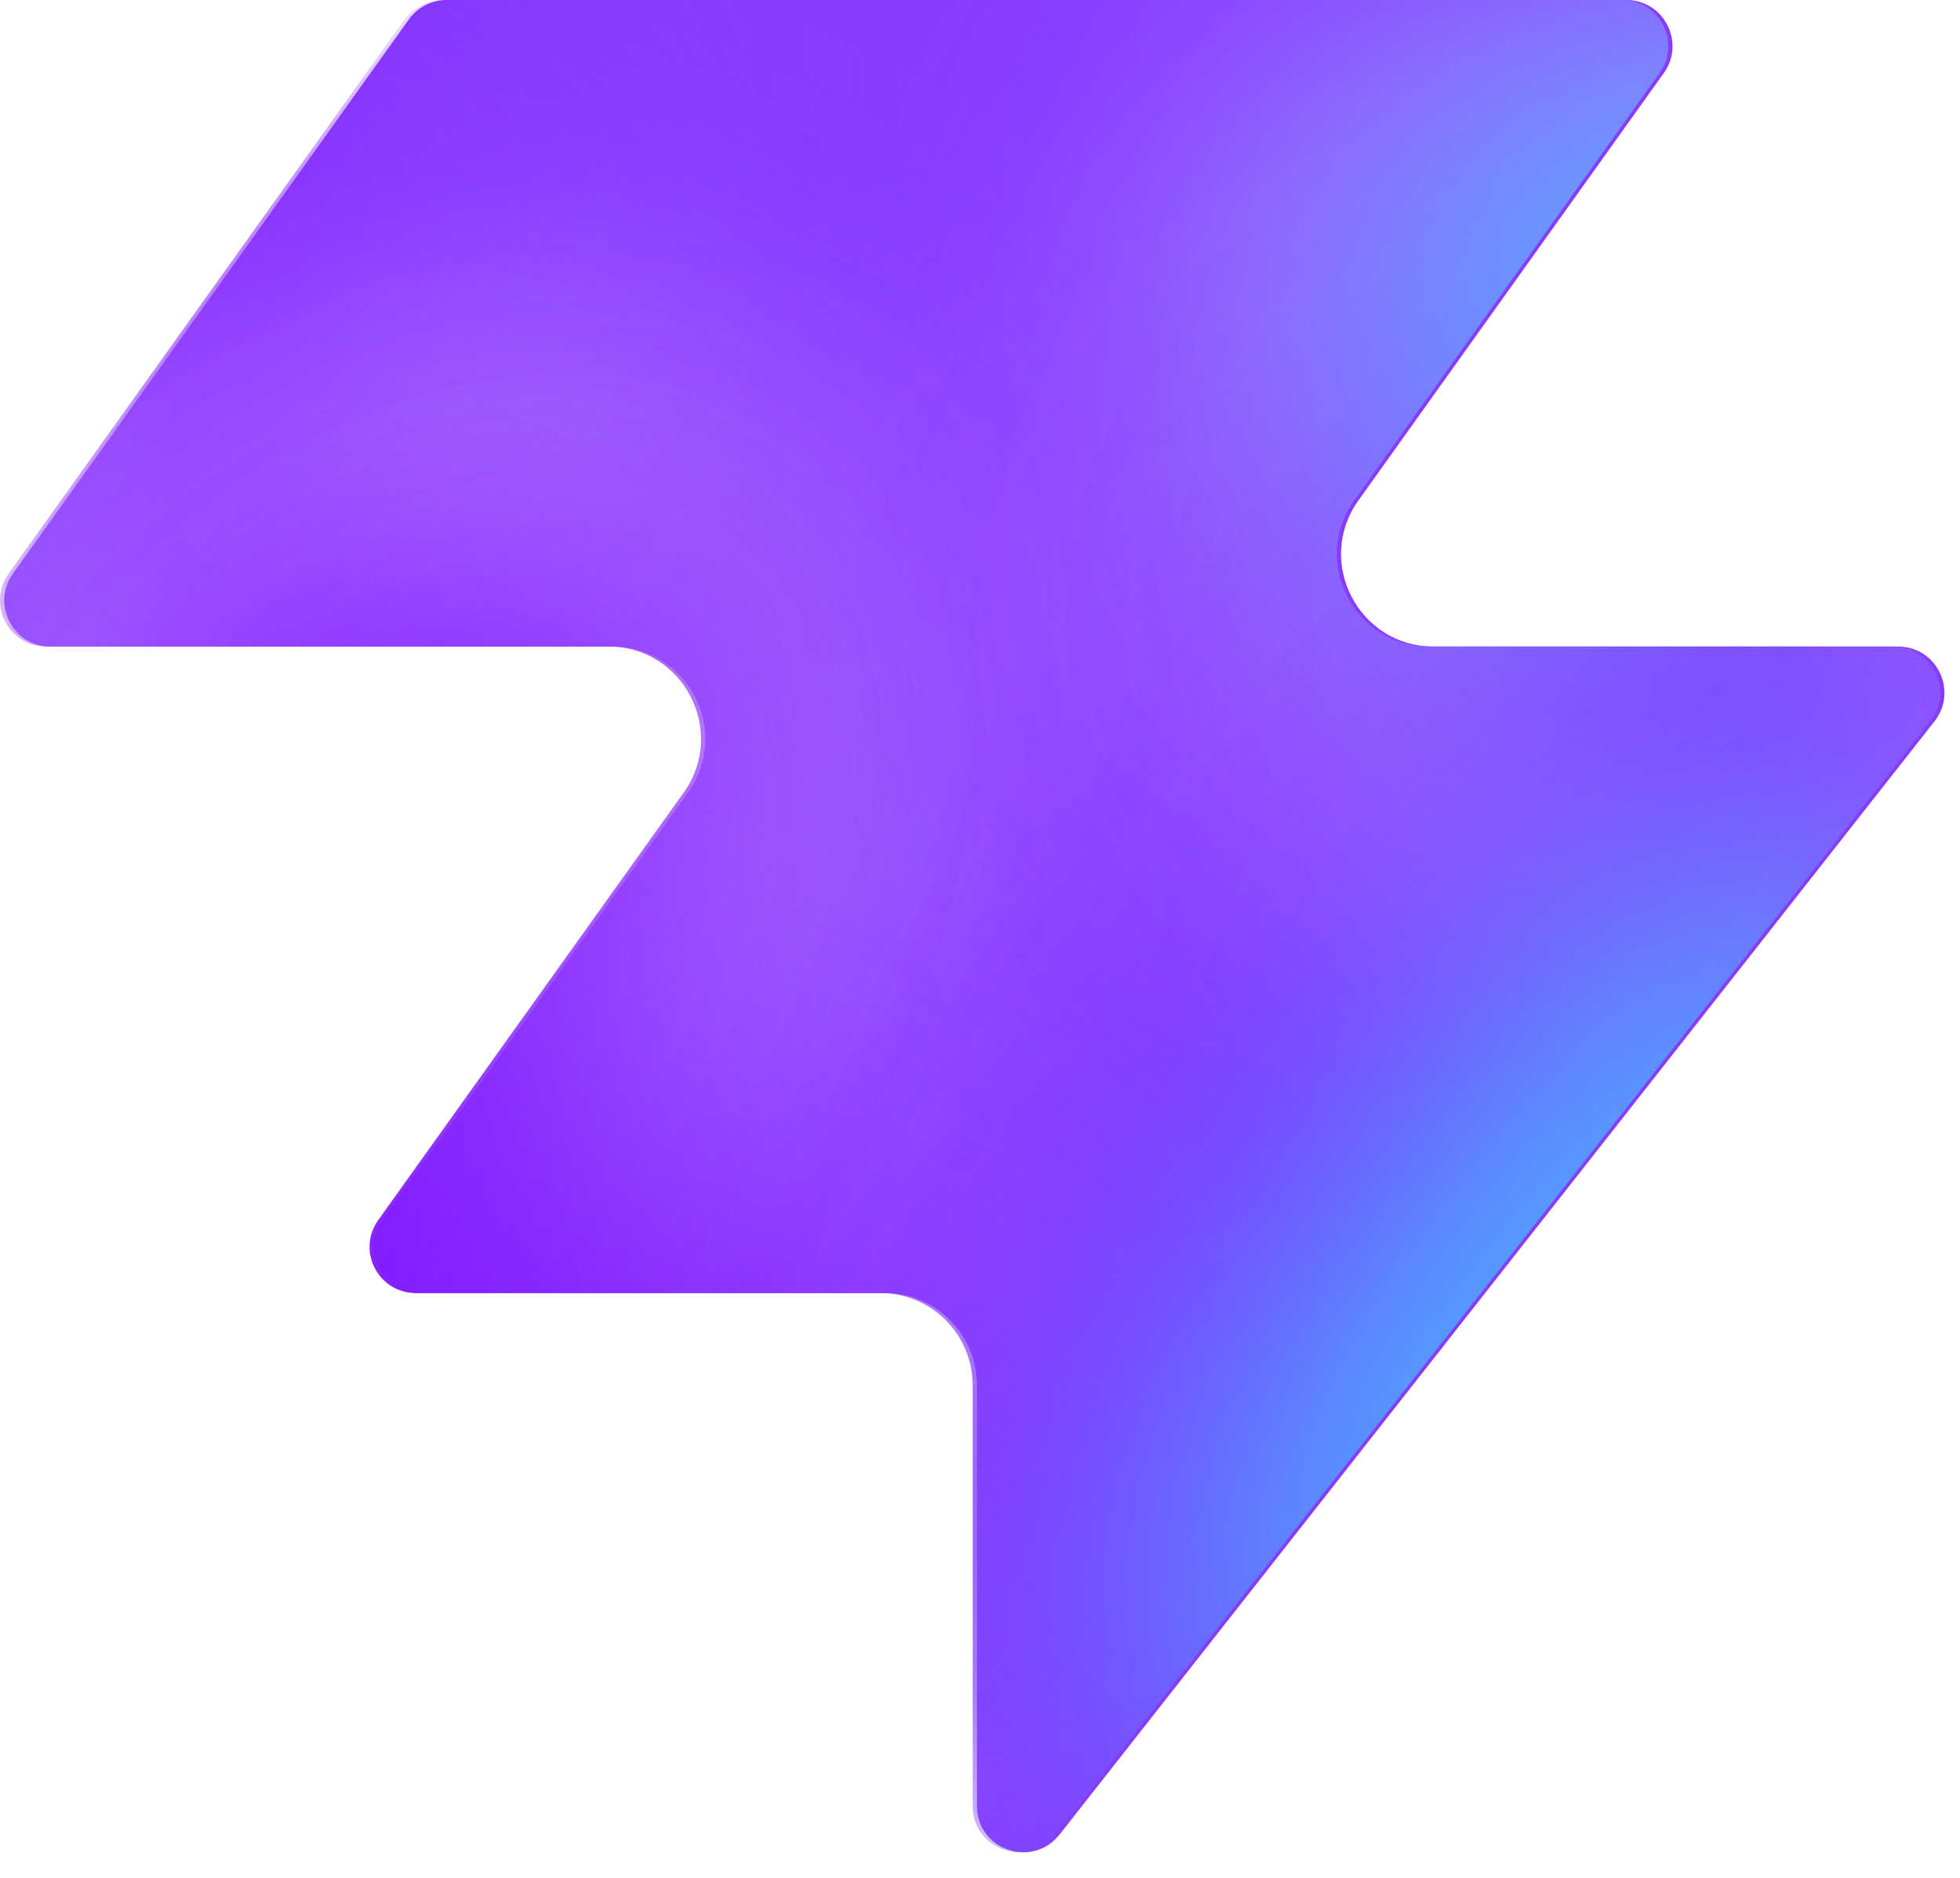
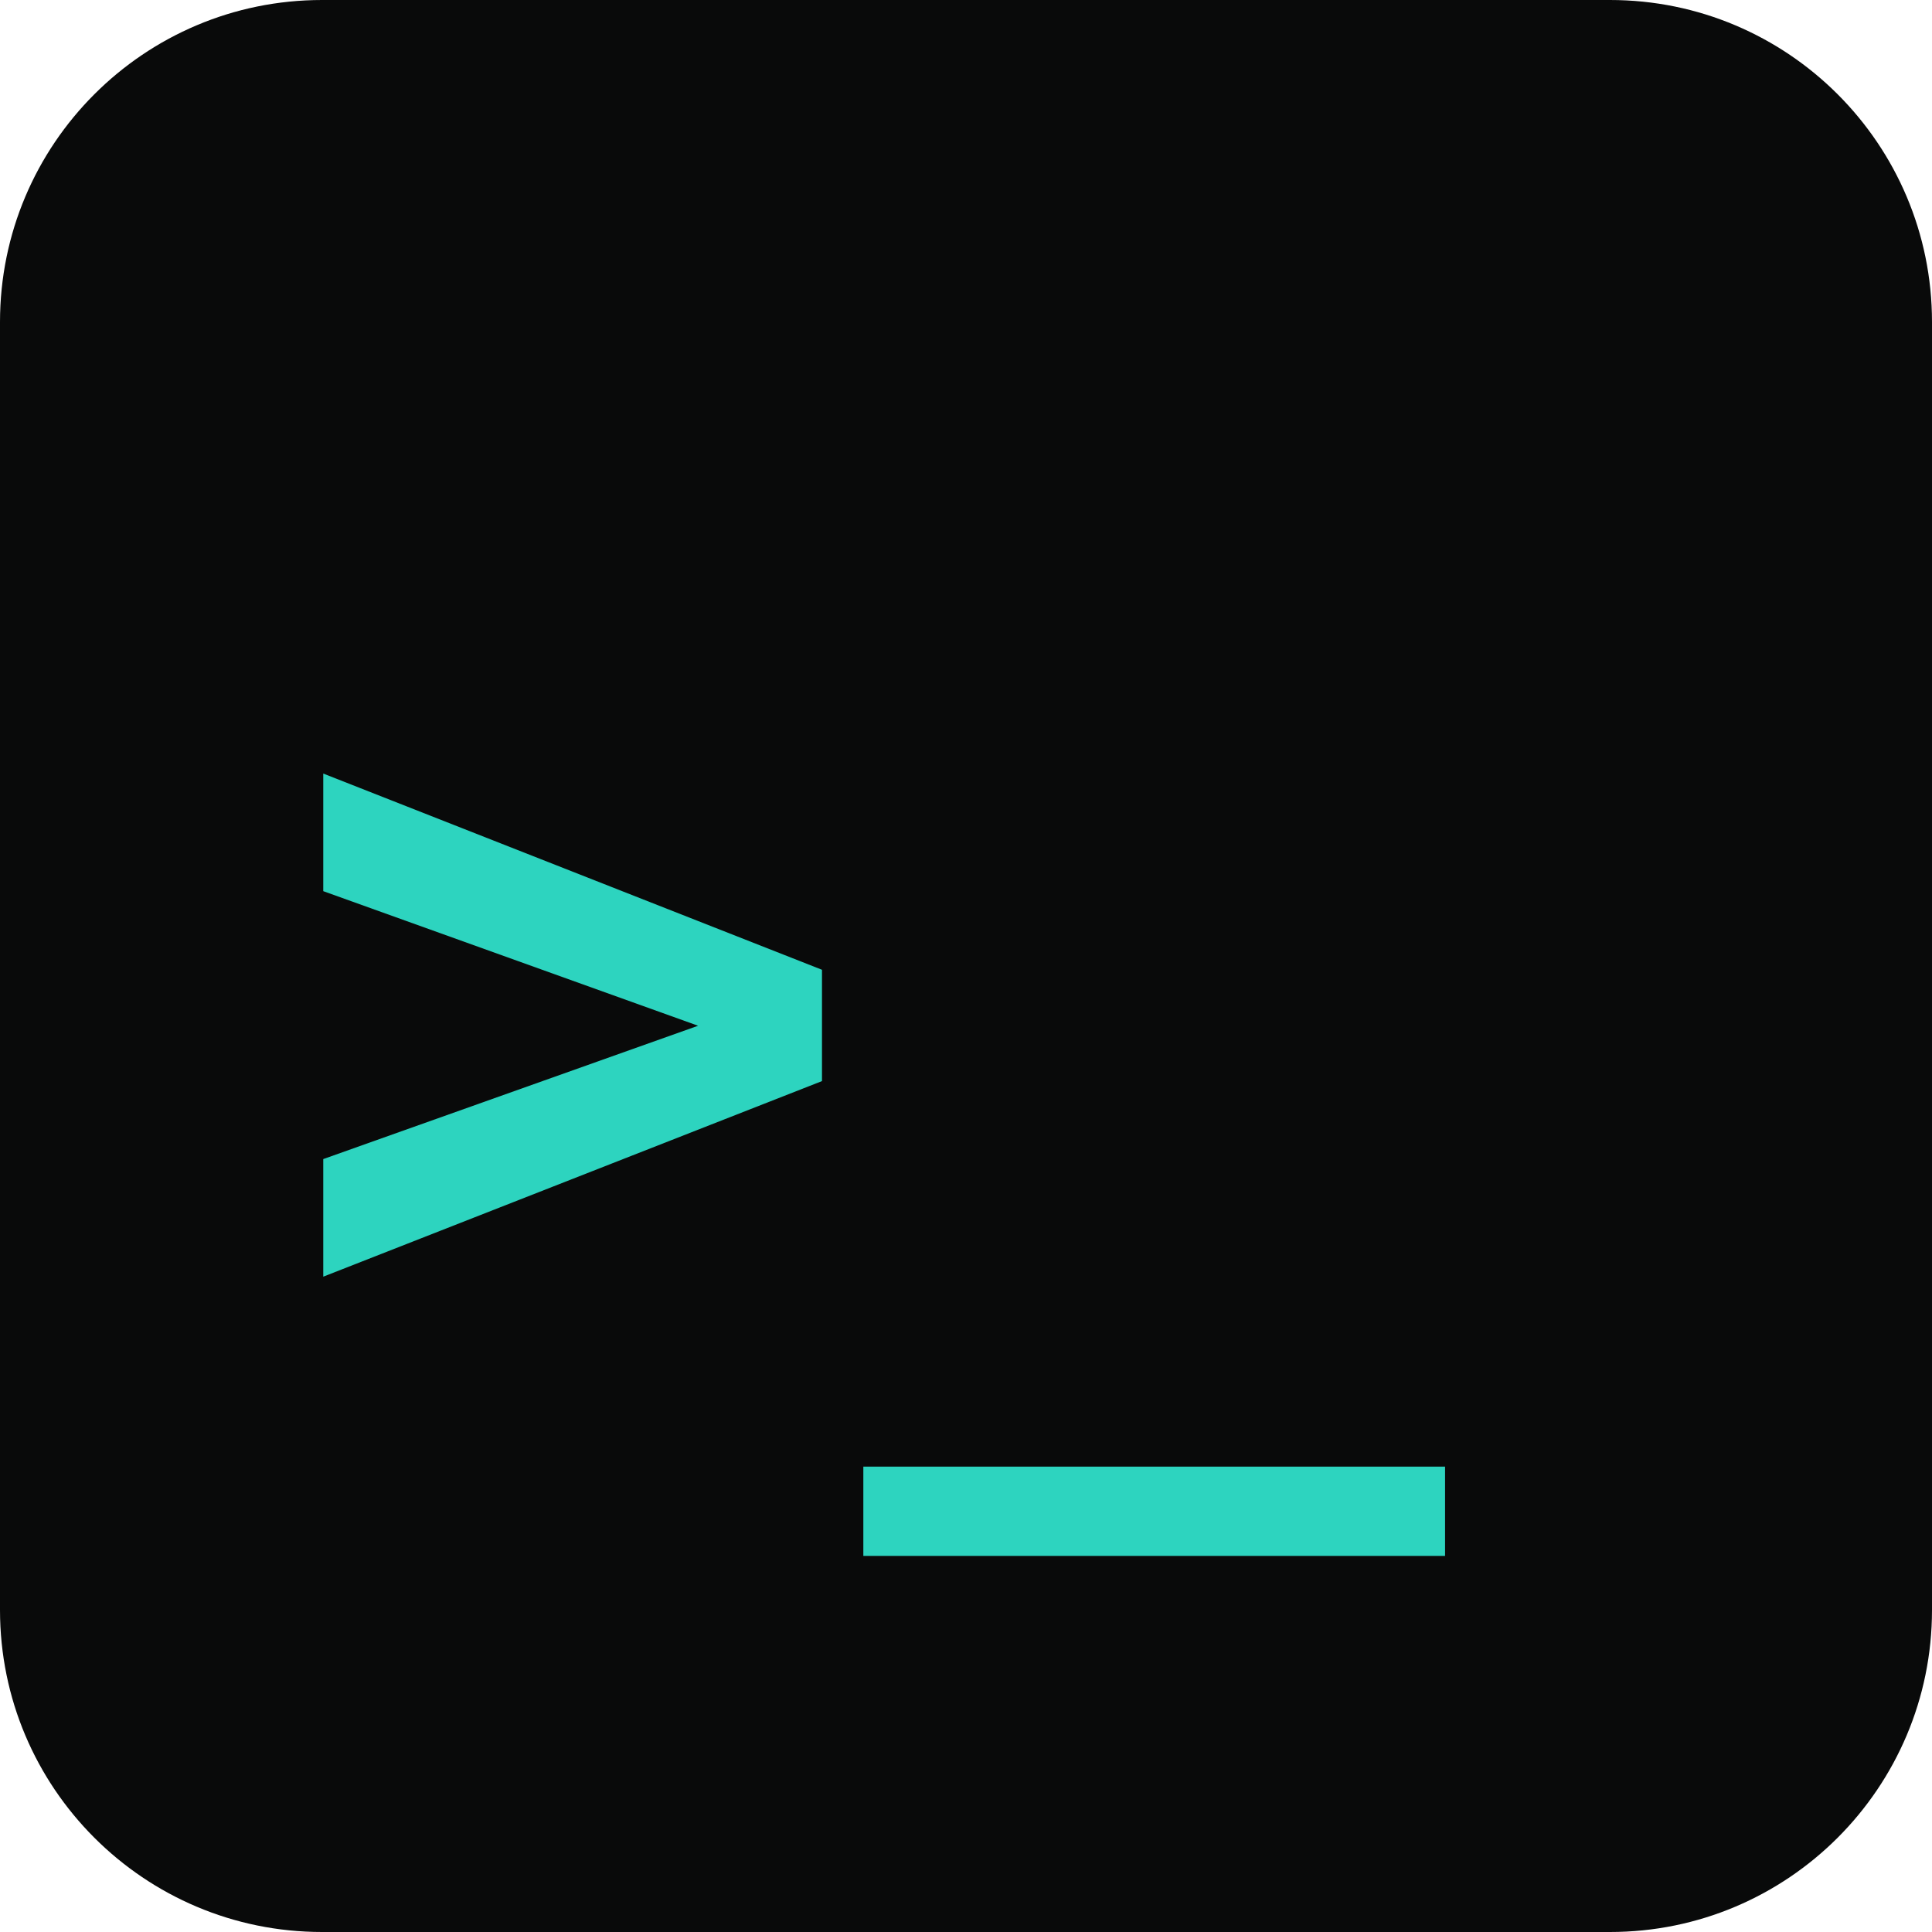
- <svg xmlns="http://www.w3.org/2000/svg" width="48" height="46" fill="none" viewBox="0 0 48 46">
-   <path fill="#863bff" d="M25.946 44.938c-.664.845-2.021.375-2.021-.698V33.937a2.26 2.26 0 0 0-2.262-2.262H10.287c-.92 0-1.456-1.04-.92-1.788l7.48-10.471c1.07-1.497 0-3.578-1.842-3.578H1.237c-.92 0-1.456-1.04-.92-1.788L10.013.474c.214-.297.556-.474.92-.474h28.894c.92 0 1.456 1.04.92 1.788l-7.48 10.471c-1.07 1.498 0 3.579 1.842 3.579h11.377c.943 0 1.473 1.088.89 1.83L25.947 44.94z" style="fill:#863bff;fill:color(display-p3 .525 .23 1);fill-opacity:1" />
-   <mask id="a" width="48" height="46" x="0" y="0" maskUnits="userSpaceOnUse" style="mask-type:alpha">
-     <path fill="#000" d="M25.842 44.938c-.664.844-2.021.375-2.021-.698V33.937a2.26 2.26 0 0 0-2.262-2.262H10.183c-.92 0-1.456-1.04-.92-1.788l7.48-10.471c1.07-1.498 0-3.579-1.842-3.579H1.133c-.92 0-1.456-1.04-.92-1.787L9.91.473c.214-.297.556-.474.92-.474h28.894c.92 0 1.456 1.04.92 1.788l-7.48 10.471c-1.07 1.498 0 3.578 1.842 3.578h11.377c.943 0 1.473 1.088.89 1.832L25.843 44.94z" style="fill:#000;fill-opacity:1" />
-   </mask>
-   <g mask="url(#a)">
-     <g filter="url(#b)">
-       <ellipse cx="5.508" cy="14.704" fill="#ede6ff" rx="5.508" ry="14.704" style="fill:#ede6ff;fill:color(display-p3 .927 .903 1);fill-opacity:1" transform="matrix(.00324 1 1 -.00324 -4.47 31.516)" />
-     </g>
-     <g filter="url(#c)">
-       <ellipse cx="10.399" cy="29.851" fill="#ede6ff" rx="10.399" ry="29.851" style="fill:#ede6ff;fill:color(display-p3 .927 .903 1);fill-opacity:1" transform="matrix(.00324 1 1 -.00324 -39.328 7.883)" />
-     </g>
-     <g filter="url(#d)">
-       <ellipse cx="5.508" cy="30.487" fill="#7e14ff" rx="5.508" ry="30.487" style="fill:#7e14ff;fill:color(display-p3 .492 .077 1);fill-opacity:1" transform="rotate(89.814 -25.913 -14.639)scale(1 -1)" />
-     </g>
-     <g filter="url(#e)">
-       <ellipse cx="5.508" cy="30.599" fill="#7e14ff" rx="5.508" ry="30.599" style="fill:#7e14ff;fill:color(display-p3 .492 .077 1);fill-opacity:1" transform="rotate(89.814 -32.644 -3.334)scale(1 -1)" />
-     </g>
-     <g filter="url(#f)">
-       <ellipse cx="5.508" cy="30.599" fill="#7e14ff" rx="5.508" ry="30.599" style="fill:#7e14ff;fill:color(display-p3 .492 .077 1);fill-opacity:1" transform="matrix(.00324 1 1 -.00324 -34.34 30.47)" />
-     </g>
-     <g filter="url(#g)">
-       <ellipse cx="14.072" cy="22.078" fill="#ede6ff" rx="14.072" ry="22.078" style="fill:#ede6ff;fill:color(display-p3 .927 .903 1);fill-opacity:1" transform="rotate(93.35 24.506 48.493)scale(-1 1)" />
-     </g>
-     <g filter="url(#h)">
-       <ellipse cx="3.47" cy="21.501" fill="#7e14ff" rx="3.47" ry="21.501" style="fill:#7e14ff;fill:color(display-p3 .492 .077 1);fill-opacity:1" transform="rotate(89.009 28.708 47.59)scale(-1 1)" />
-     </g>
-     <g filter="url(#i)">
-       <ellipse cx="3.47" cy="21.501" fill="#7e14ff" rx="3.47" ry="21.501" style="fill:#7e14ff;fill:color(display-p3 .492 .077 1);fill-opacity:1" transform="rotate(89.009 28.708 47.59)scale(-1 1)" />
-     </g>
-     <g filter="url(#j)">
-       <ellipse cx=".387" cy="8.972" fill="#7e14ff" rx="4.407" ry="29.108" style="fill:#7e14ff;fill:color(display-p3 .492 .077 1);fill-opacity:1" transform="rotate(39.51 .387 8.972)" />
-     </g>
-     <g filter="url(#k)">
-       <ellipse cx="47.523" cy="-6.092" fill="#7e14ff" rx="4.407" ry="29.108" style="fill:#7e14ff;fill:color(display-p3 .492 .077 1);fill-opacity:1" transform="rotate(37.892 47.523 -6.092)" />
-     </g>
-     <g filter="url(#l)">
-       <ellipse cx="41.412" cy="6.333" fill="#47bfff" rx="5.971" ry="9.665" style="fill:#47bfff;fill:color(display-p3 .28 .748 1);fill-opacity:1" transform="rotate(37.892 41.412 6.333)" />
-     </g>
-     <g filter="url(#m)">
-       <ellipse cx="-1.879" cy="38.332" fill="#7e14ff" rx="4.407" ry="29.108" style="fill:#7e14ff;fill:color(display-p3 .492 .077 1);fill-opacity:1" transform="rotate(37.892 -1.88 38.332)" />
-     </g>
-     <g filter="url(#n)">
-       <ellipse cx="-1.879" cy="38.332" fill="#7e14ff" rx="4.407" ry="29.108" style="fill:#7e14ff;fill:color(display-p3 .492 .077 1);fill-opacity:1" transform="rotate(37.892 -1.88 38.332)" />
-     </g>
-     <g filter="url(#o)">
-       <ellipse cx="35.651" cy="29.907" fill="#7e14ff" rx="4.407" ry="29.108" style="fill:#7e14ff;fill:color(display-p3 .492 .077 1);fill-opacity:1" transform="rotate(37.892 35.651 29.907)" />
-     </g>
-     <g filter="url(#p)">
-       <ellipse cx="38.418" cy="32.4" fill="#47bfff" rx="5.971" ry="15.297" style="fill:#47bfff;fill:color(display-p3 .28 .748 1);fill-opacity:1" transform="rotate(37.892 38.418 32.4)" />
-     </g>
-   </g>
-   <defs>
-     <filter id="b" width="60.045" height="41.654" x="-19.77" y="16.149" color-interpolation-filters="sRGB" filterUnits="userSpaceOnUse">
-       <feFlood flood-opacity="0" result="BackgroundImageFix" />
-       <feBlend in="SourceGraphic" in2="BackgroundImageFix" result="shape" />
-       <feGaussianBlur result="effect1_foregroundBlur_2002_17158" stdDeviation="7.659" />
-     </filter>
-     <filter id="c" width="90.34" height="51.437" x="-54.613" y="-7.533" color-interpolation-filters="sRGB" filterUnits="userSpaceOnUse">
-       <feFlood flood-opacity="0" result="BackgroundImageFix" />
-       <feBlend in="SourceGraphic" in2="BackgroundImageFix" result="shape" />
-       <feGaussianBlur result="effect1_foregroundBlur_2002_17158" stdDeviation="7.659" />
-     </filter>
-     <filter id="d" width="79.355" height="29.4" x="-49.64" y="2.03" color-interpolation-filters="sRGB" filterUnits="userSpaceOnUse">
-       <feFlood flood-opacity="0" result="BackgroundImageFix" />
-       <feBlend in="SourceGraphic" in2="BackgroundImageFix" result="shape" />
-       <feGaussianBlur result="effect1_foregroundBlur_2002_17158" stdDeviation="4.596" />
-     </filter>
-     <filter id="e" width="79.579" height="29.4" x="-45.045" y="20.029" color-interpolation-filters="sRGB" filterUnits="userSpaceOnUse">
-       <feFlood flood-opacity="0" result="BackgroundImageFix" />
-       <feBlend in="SourceGraphic" in2="BackgroundImageFix" result="shape" />
-       <feGaussianBlur result="effect1_foregroundBlur_2002_17158" stdDeviation="4.596" />
-     </filter>
-     <filter id="f" width="79.579" height="29.4" x="-43.513" y="21.178" color-interpolation-filters="sRGB" filterUnits="userSpaceOnUse">
-       <feFlood flood-opacity="0" result="BackgroundImageFix" />
-       <feBlend in="SourceGraphic" in2="BackgroundImageFix" result="shape" />
-       <feGaussianBlur result="effect1_foregroundBlur_2002_17158" stdDeviation="4.596" />
-     </filter>
-     <filter id="g" width="74.749" height="58.852" x="15.756" y="-17.901" color-interpolation-filters="sRGB" filterUnits="userSpaceOnUse">
-       <feFlood flood-opacity="0" result="BackgroundImageFix" />
-       <feBlend in="SourceGraphic" in2="BackgroundImageFix" result="shape" />
-       <feGaussianBlur result="effect1_foregroundBlur_2002_17158" stdDeviation="7.659" />
-     </filter>
-     <filter id="h" width="61.377" height="25.362" x="23.548" y="2.284" color-interpolation-filters="sRGB" filterUnits="userSpaceOnUse">
-       <feFlood flood-opacity="0" result="BackgroundImageFix" />
-       <feBlend in="SourceGraphic" in2="BackgroundImageFix" result="shape" />
-       <feGaussianBlur result="effect1_foregroundBlur_2002_17158" stdDeviation="4.596" />
-     </filter>
-     <filter id="i" width="61.377" height="25.362" x="23.548" y="2.284" color-interpolation-filters="sRGB" filterUnits="userSpaceOnUse">
-       <feFlood flood-opacity="0" result="BackgroundImageFix" />
-       <feBlend in="SourceGraphic" in2="BackgroundImageFix" result="shape" />
-       <feGaussianBlur result="effect1_foregroundBlur_2002_17158" stdDeviation="4.596" />
-     </filter>
-     <filter id="j" width="56.045" height="63.649" x="-27.636" y="-22.853" color-interpolation-filters="sRGB" filterUnits="userSpaceOnUse">
-       <feFlood flood-opacity="0" result="BackgroundImageFix" />
-       <feBlend in="SourceGraphic" in2="BackgroundImageFix" result="shape" />
-       <feGaussianBlur result="effect1_foregroundBlur_2002_17158" stdDeviation="4.596" />
-     </filter>
-     <filter id="k" width="54.814" height="64.646" x="20.116" y="-38.415" color-interpolation-filters="sRGB" filterUnits="userSpaceOnUse">
-       <feFlood flood-opacity="0" result="BackgroundImageFix" />
-       <feBlend in="SourceGraphic" in2="BackgroundImageFix" result="shape" />
-       <feGaussianBlur result="effect1_foregroundBlur_2002_17158" stdDeviation="4.596" />
-     </filter>
-     <filter id="l" width="33.541" height="35.313" x="24.641" y="-11.323" color-interpolation-filters="sRGB" filterUnits="userSpaceOnUse">
-       <feFlood flood-opacity="0" result="BackgroundImageFix" />
-       <feBlend in="SourceGraphic" in2="BackgroundImageFix" result="shape" />
-       <feGaussianBlur result="effect1_foregroundBlur_2002_17158" stdDeviation="4.596" />
-     </filter>
-     <filter id="m" width="54.814" height="64.646" x="-29.286" y="6.009" color-interpolation-filters="sRGB" filterUnits="userSpaceOnUse">
-       <feFlood flood-opacity="0" result="BackgroundImageFix" />
-       <feBlend in="SourceGraphic" in2="BackgroundImageFix" result="shape" />
-       <feGaussianBlur result="effect1_foregroundBlur_2002_17158" stdDeviation="4.596" />
-     </filter>
-     <filter id="n" width="54.814" height="64.646" x="-29.286" y="6.009" color-interpolation-filters="sRGB" filterUnits="userSpaceOnUse">
-       <feFlood flood-opacity="0" result="BackgroundImageFix" />
-       <feBlend in="SourceGraphic" in2="BackgroundImageFix" result="shape" />
-       <feGaussianBlur result="effect1_foregroundBlur_2002_17158" stdDeviation="4.596" />
-     </filter>
-     <filter id="o" width="54.814" height="64.646" x="8.244" y="-2.416" color-interpolation-filters="sRGB" filterUnits="userSpaceOnUse">
-       <feFlood flood-opacity="0" result="BackgroundImageFix" />
-       <feBlend in="SourceGraphic" in2="BackgroundImageFix" result="shape" />
-       <feGaussianBlur result="effect1_foregroundBlur_2002_17158" stdDeviation="4.596" />
-     </filter>
-     <filter id="p" width="39.409" height="43.623" x="18.713" y="10.588" color-interpolation-filters="sRGB" filterUnits="userSpaceOnUse">
-       <feFlood flood-opacity="0" result="BackgroundImageFix" />
-       <feBlend in="SourceGraphic" in2="BackgroundImageFix" result="shape" />
-       <feGaussianBlur result="effect1_foregroundBlur_2002_17158" stdDeviation="4.596" />
-     </filter>
-   </defs>
+ <svg xmlns="http://www.w3.org/2000/svg" viewBox="0 0 48 48">
+   <rect width="48" height="48" rx="8" fill="#090a0a" />
+   <text x="7" y="33" font-family="'JetBrains Mono', monospace" font-size="24" font-weight="800" fill="#2dd4bf">&gt;_</text>
</svg>
